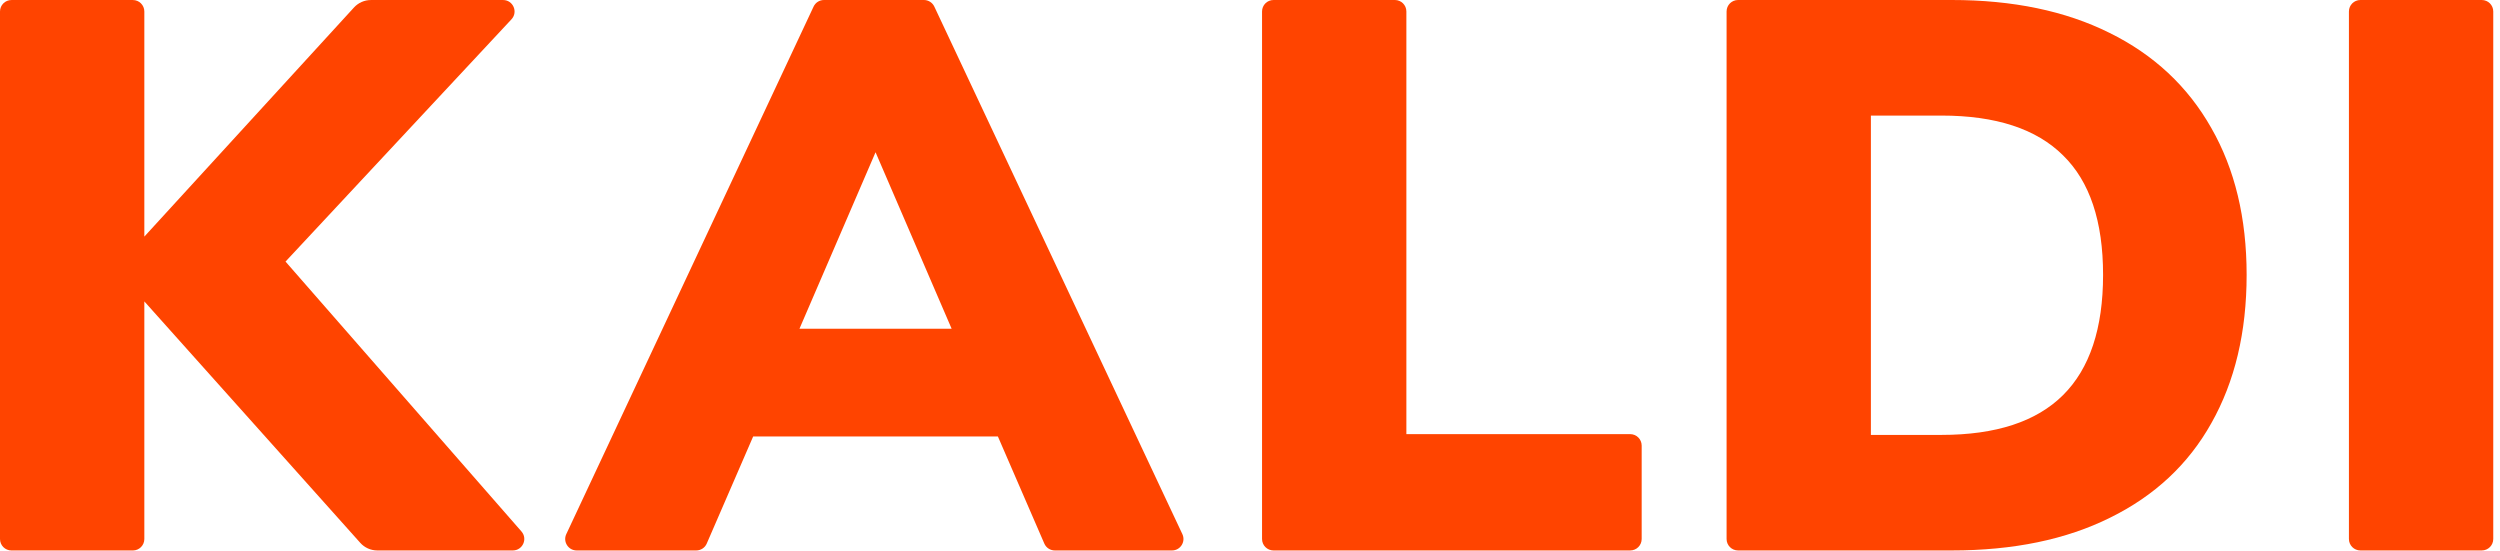
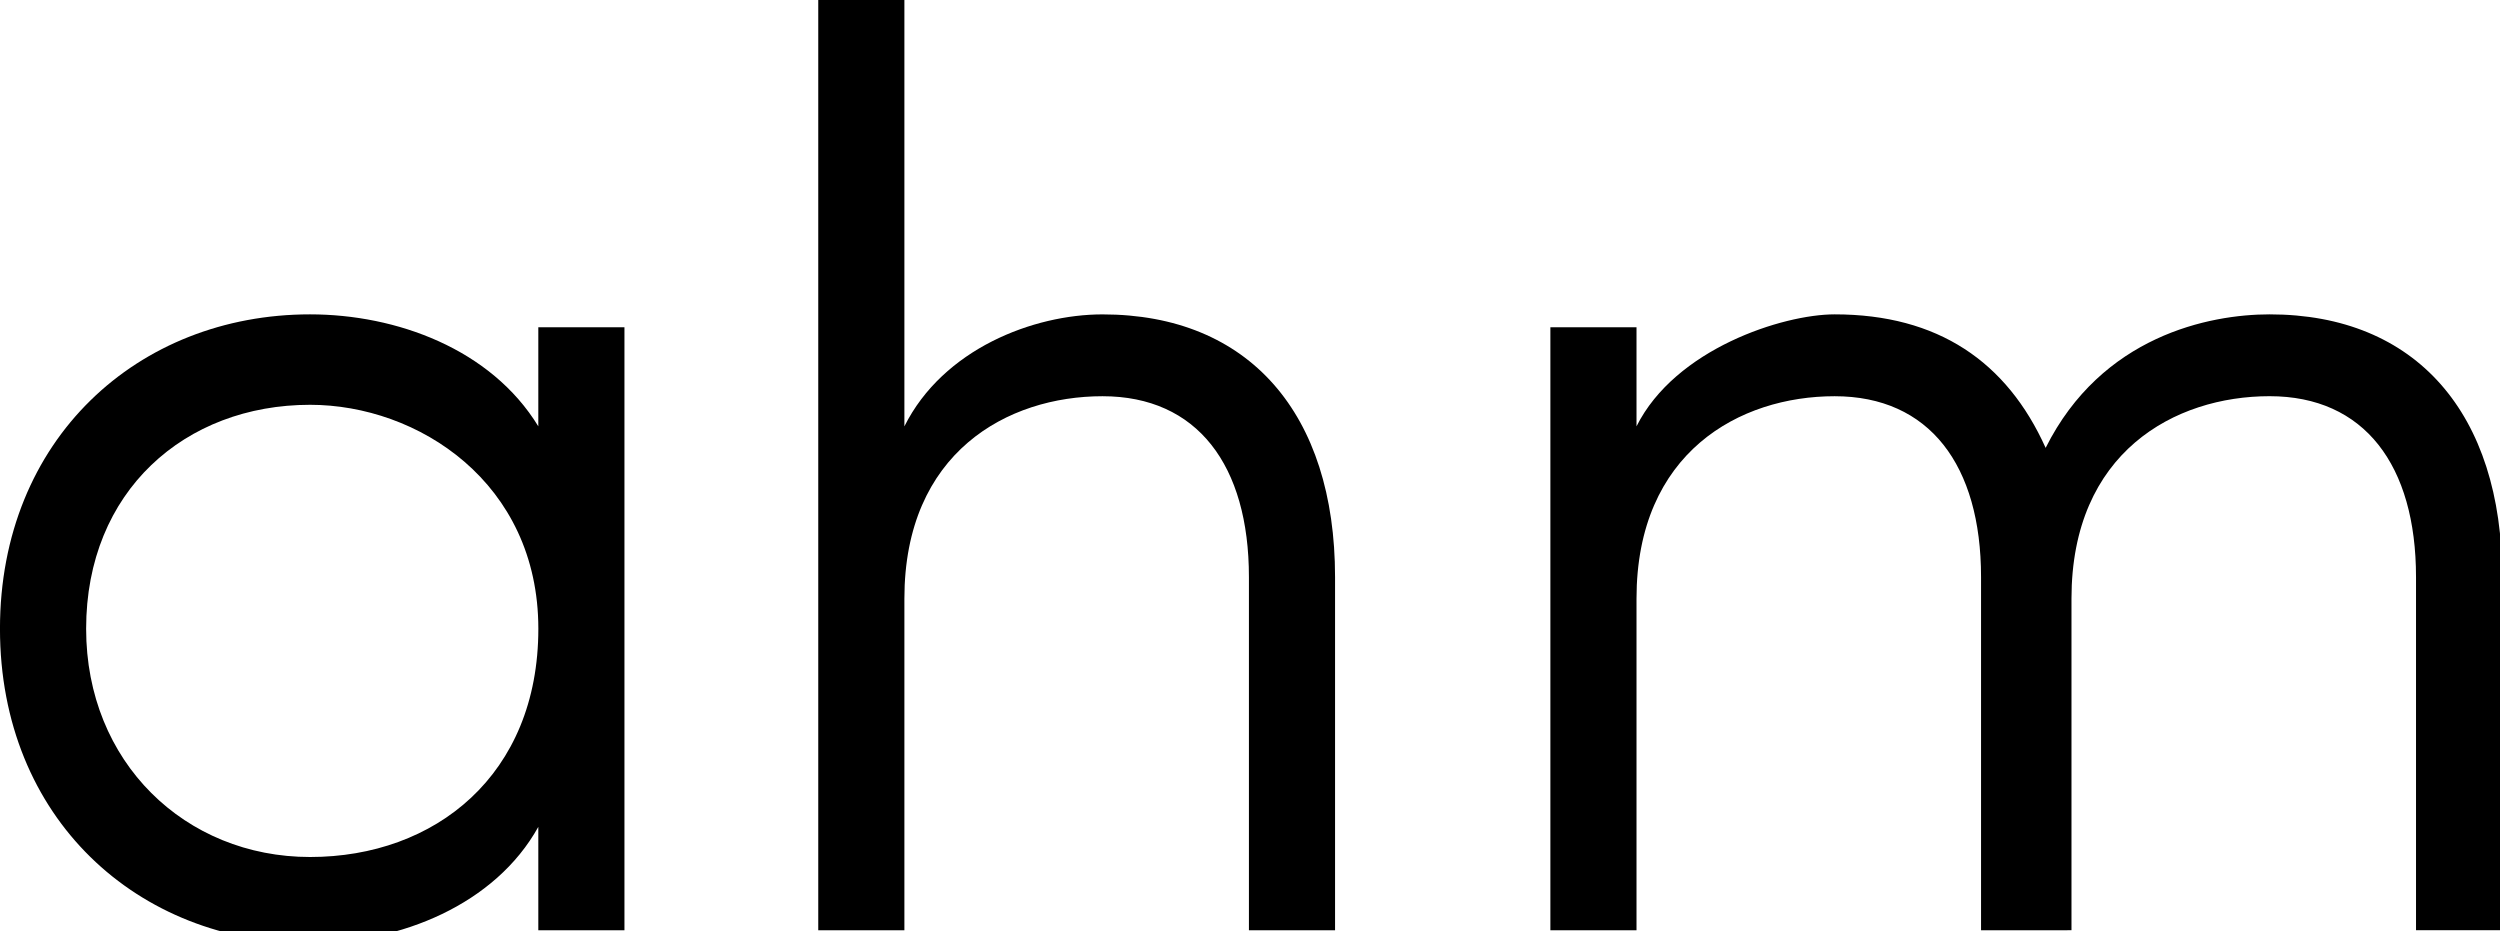
- <svg xmlns="http://www.w3.org/2000/svg" xmlns:xlink="http://www.w3.org/1999/xlink" viewBox="0 0 109 24">
-   <g transform="translate(-1470)">
-     <g style="mix-blend-mode:normal" transform="translate(1470)" fill="#f40">
-       <use xlink:href="#b" style="mix-blend-mode:normal" />
-       <use xlink:href="#c" style="mix-blend-mode:normal" />
-       <use xlink:href="#d" style="mix-blend-mode:normal" />
-       <use xlink:href="#e" style="mix-blend-mode:normal" />
-       <use xlink:href="#f" style="mix-blend-mode:normal" />
-     </g>
-   </g>
-   <defs>
-     <path id="b" d="M22.735 23.171c.283.323.053.829-.376.829h-5.907c-.285 0-.556-.121-.745-.333l-9.414-10.526v10.36c0 .276-.224.5-.5.5h-5.293c-.276 0-.5-.224-.5-.5v-23c0-.276.224-.5.5-.5h5.293c.276 0 .5.224.5.5v9.815l9.141-9.99c.19-.207.457-.325.738-.325h5.762c.437 0 .664.521.366.841l-9.851 10.563 10.287 11.767z" />
-     <path id="c" d="M45.991 24c-.199 0-.38-.118-.459-.301l-2.024-4.669h-10.67l-2.024 4.669c-.079.183-.259.301-.459.301h-5.212c-.366 0-.608-.381-.453-.712l10.782-23c.082-.176.259-.288.453-.288h4.358c.194 0 .37.112.453.287l10.815 23c.156.332-.086.713-.452.713h-5.108zm-11.135-9.668h6.635l-3.317-7.694-3.317 7.694z" />
-     <path id="d" d="M55.525 24c-.276 0-.5-.224-.5-.5v-23c0-.276.224-.5.5-.5h5.293c.276 0 .5.224.5.5v18.428h9.759c.276 0 .5.224.5.5v4.072c0 .276-.224.5-.5.5h-15.552z" />
-     <path id="e" d="M75.279.5c0-.276.224-.5.5-.5h9.315c2.667 0 4.959.477 6.874 1.43 1.938.953 3.42 2.338 4.446 4.153 1.026 1.793 1.539 3.926 1.539 6.4 0 2.496-.513 4.652-1.539 6.468-1.003 1.793-2.474 3.166-4.412 4.119-1.915.953-4.218 1.43-6.908 1.43h-9.315c-.276 0-.5-.224-.5-.5v-23zm9.37 18.462c2.371 0 4.138-.579 5.301-1.736 1.163-1.157 1.744-2.905 1.744-5.242 0-2.338-.581-4.074-1.744-5.209-1.163-1.157-2.93-1.736-5.301-1.736h-3.078v13.923h3.078z" />
-     <path id="f" d="M102.913 24c-.276 0-.5-.224-.5-.5v-23c0-.276.224-.5.5-.5h5.293c.276 0 .5.224.5.5v23c0 .276-.224.5-.5.5h-5.293z" />
-   </defs>
+ <svg xmlns="http://www.w3.org/2000/svg" version="1.1" width="86" height="32" viewBox="0 0 86 32">
+   <path d="M21.481 32h-2.963v-3.556c-1.481 2.667-4.741 4-7.852 4-5.926 0-10.667-4.296-10.667-10.815s4.741-10.815 10.667-10.815c2.963 0 6.222 1.185 7.852 3.852v-3.407h2.963v20.741zM10.667 29.481c4.296 0 7.852-2.815 7.852-7.852s-4.148-7.704-7.852-7.704c-4.296 0-7.704 2.963-7.704 7.704 0 4.593 3.407 7.852 7.704 7.852z" />
+   <path d="M31.111 32h-2.963v-32h2.963v14.667c1.333-2.667 4.444-3.852 6.815-3.852 5.037 0 8 3.407 8 9.037v12.148h-2.963v-12.148c0-3.852-1.778-6.222-5.037-6.222s-6.815 1.926-6.815 6.963v11.407z" />
+   <path d="M71.111 32h-2.963v-12.148c0-3.852-1.778-6.222-5.037-6.222s-6.815 1.926-6.815 6.963v11.407h-2.963v-20.741h2.963v3.407c1.333-2.667 5.037-3.852 6.815-3.852 3.556 0 5.926 1.63 7.259 4.593 1.926-3.852 5.63-4.593 7.704-4.593 5.037 0 8 3.407 8 9.037v12.148h-2.963v-12.148c0-3.852-1.778-6.222-5.037-6.222s-6.815 1.926-6.815 6.963v11.407z" />
</svg>
